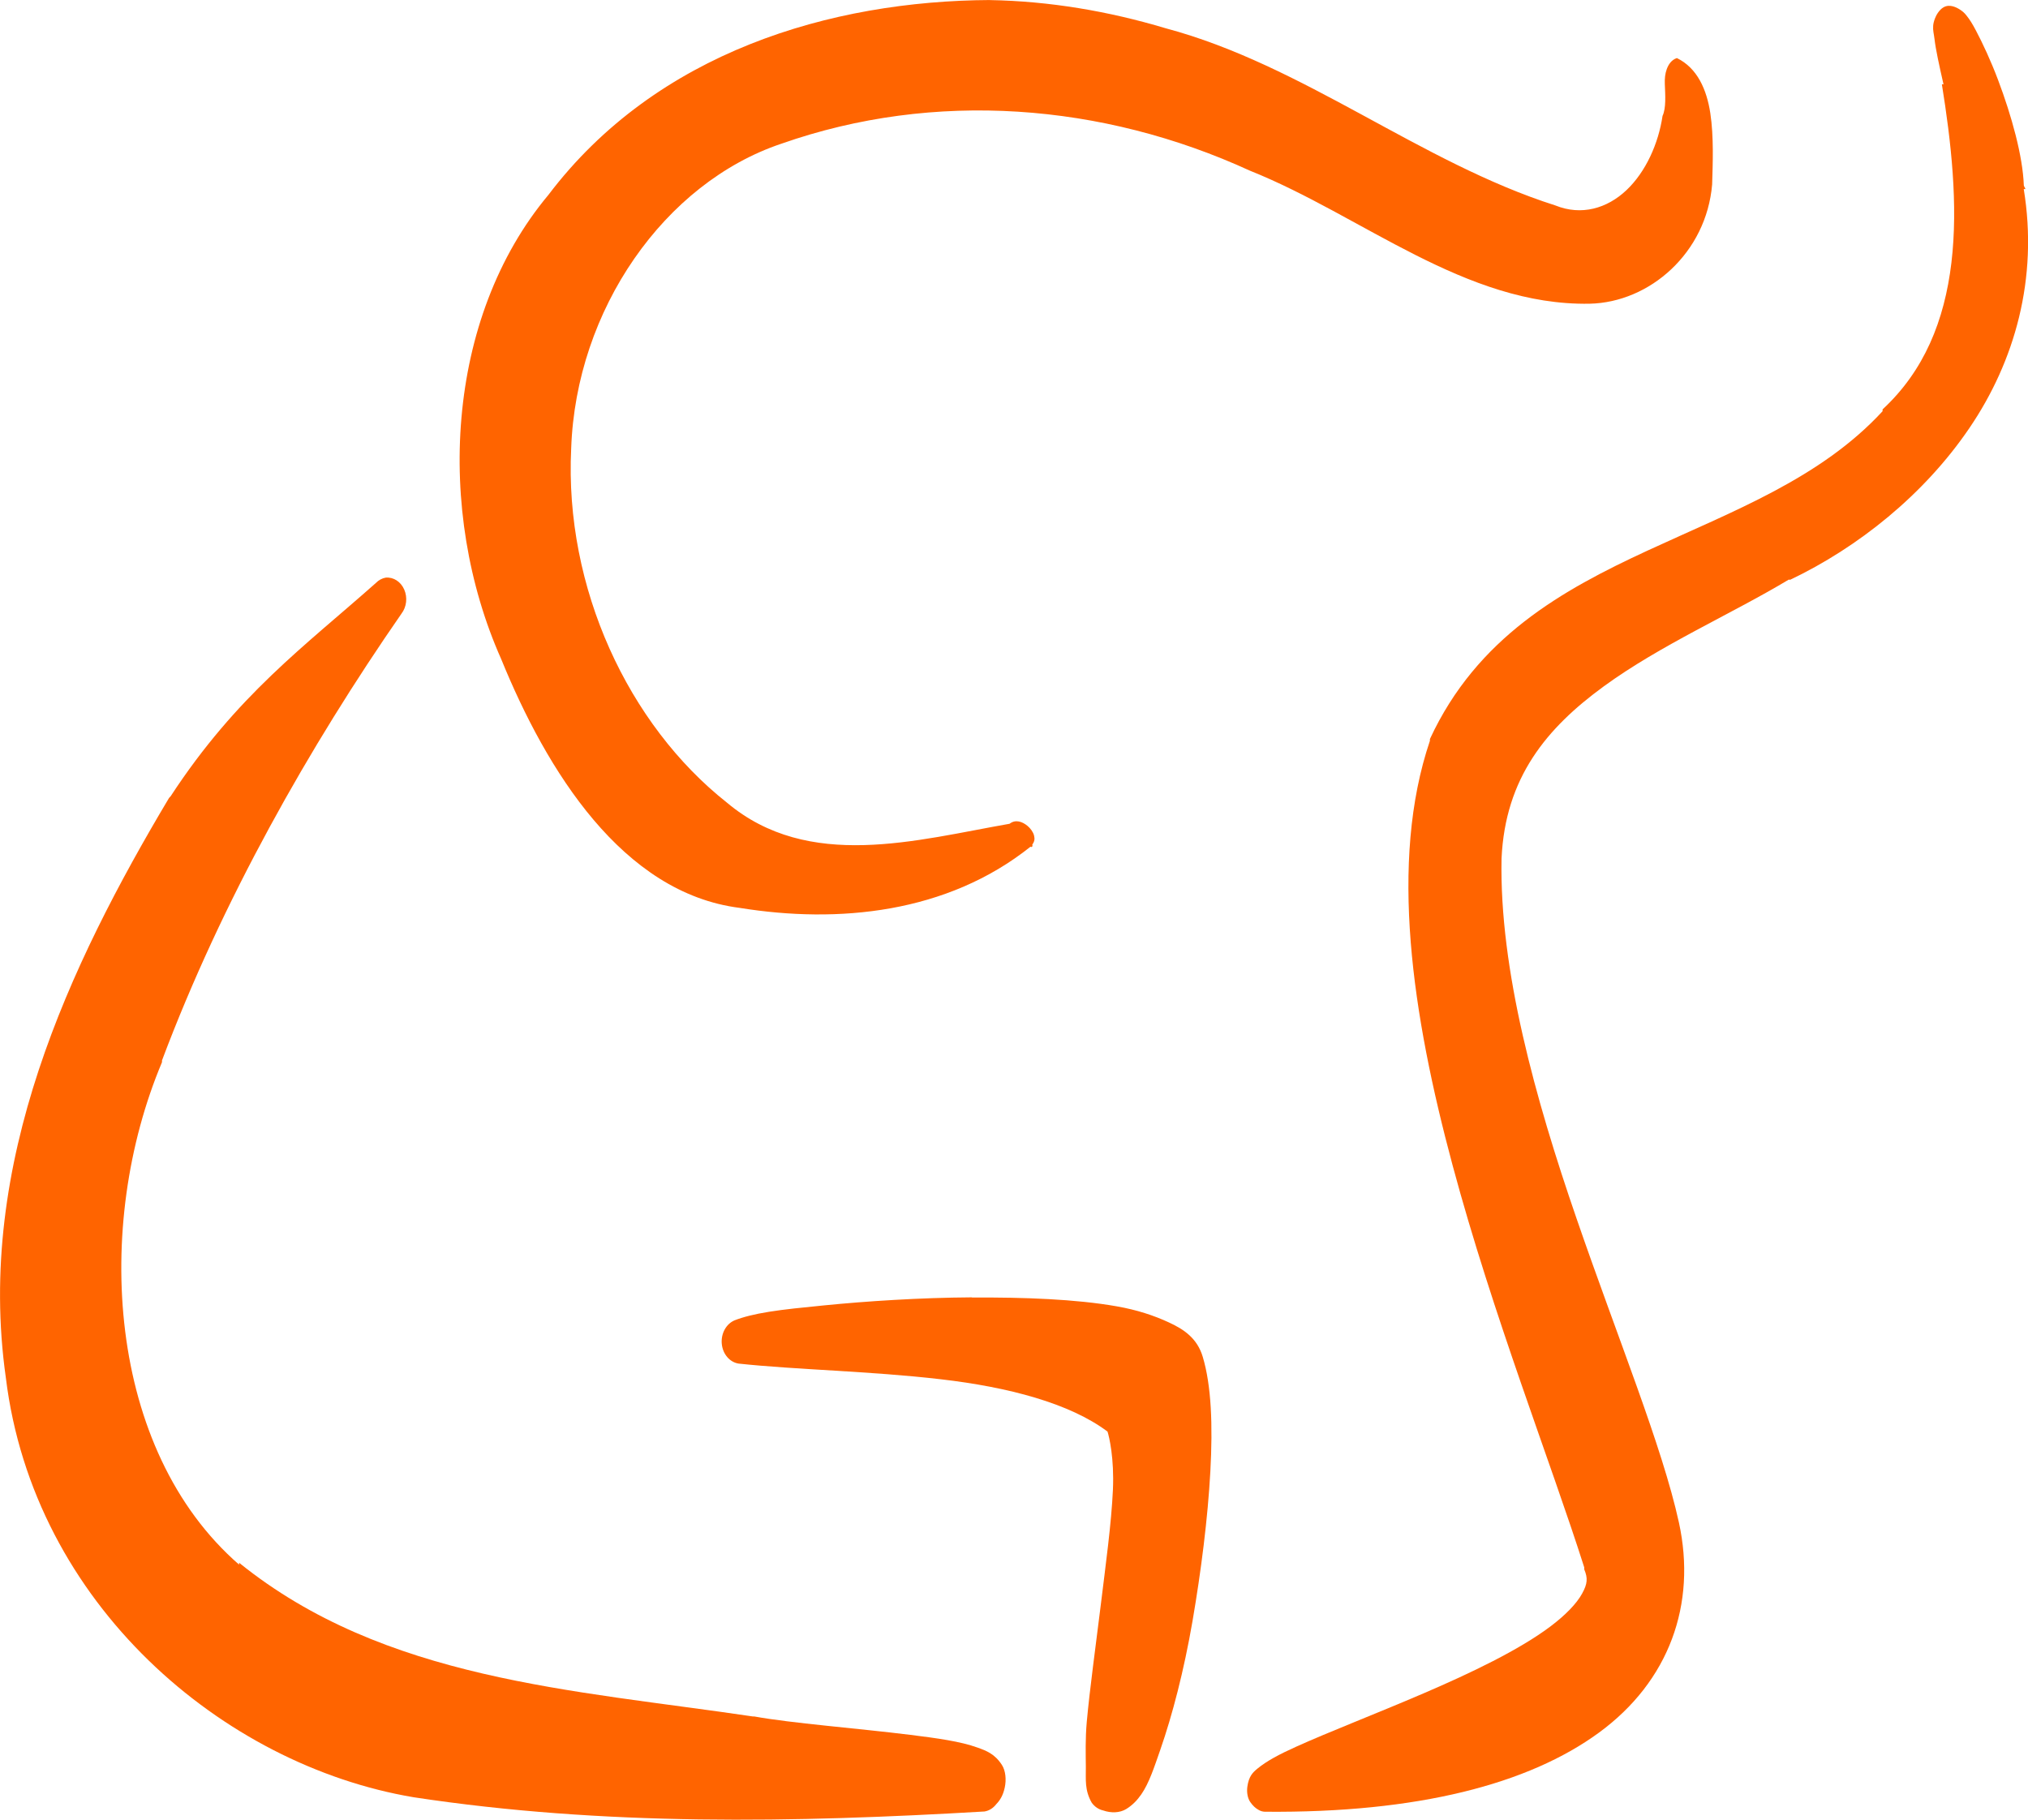
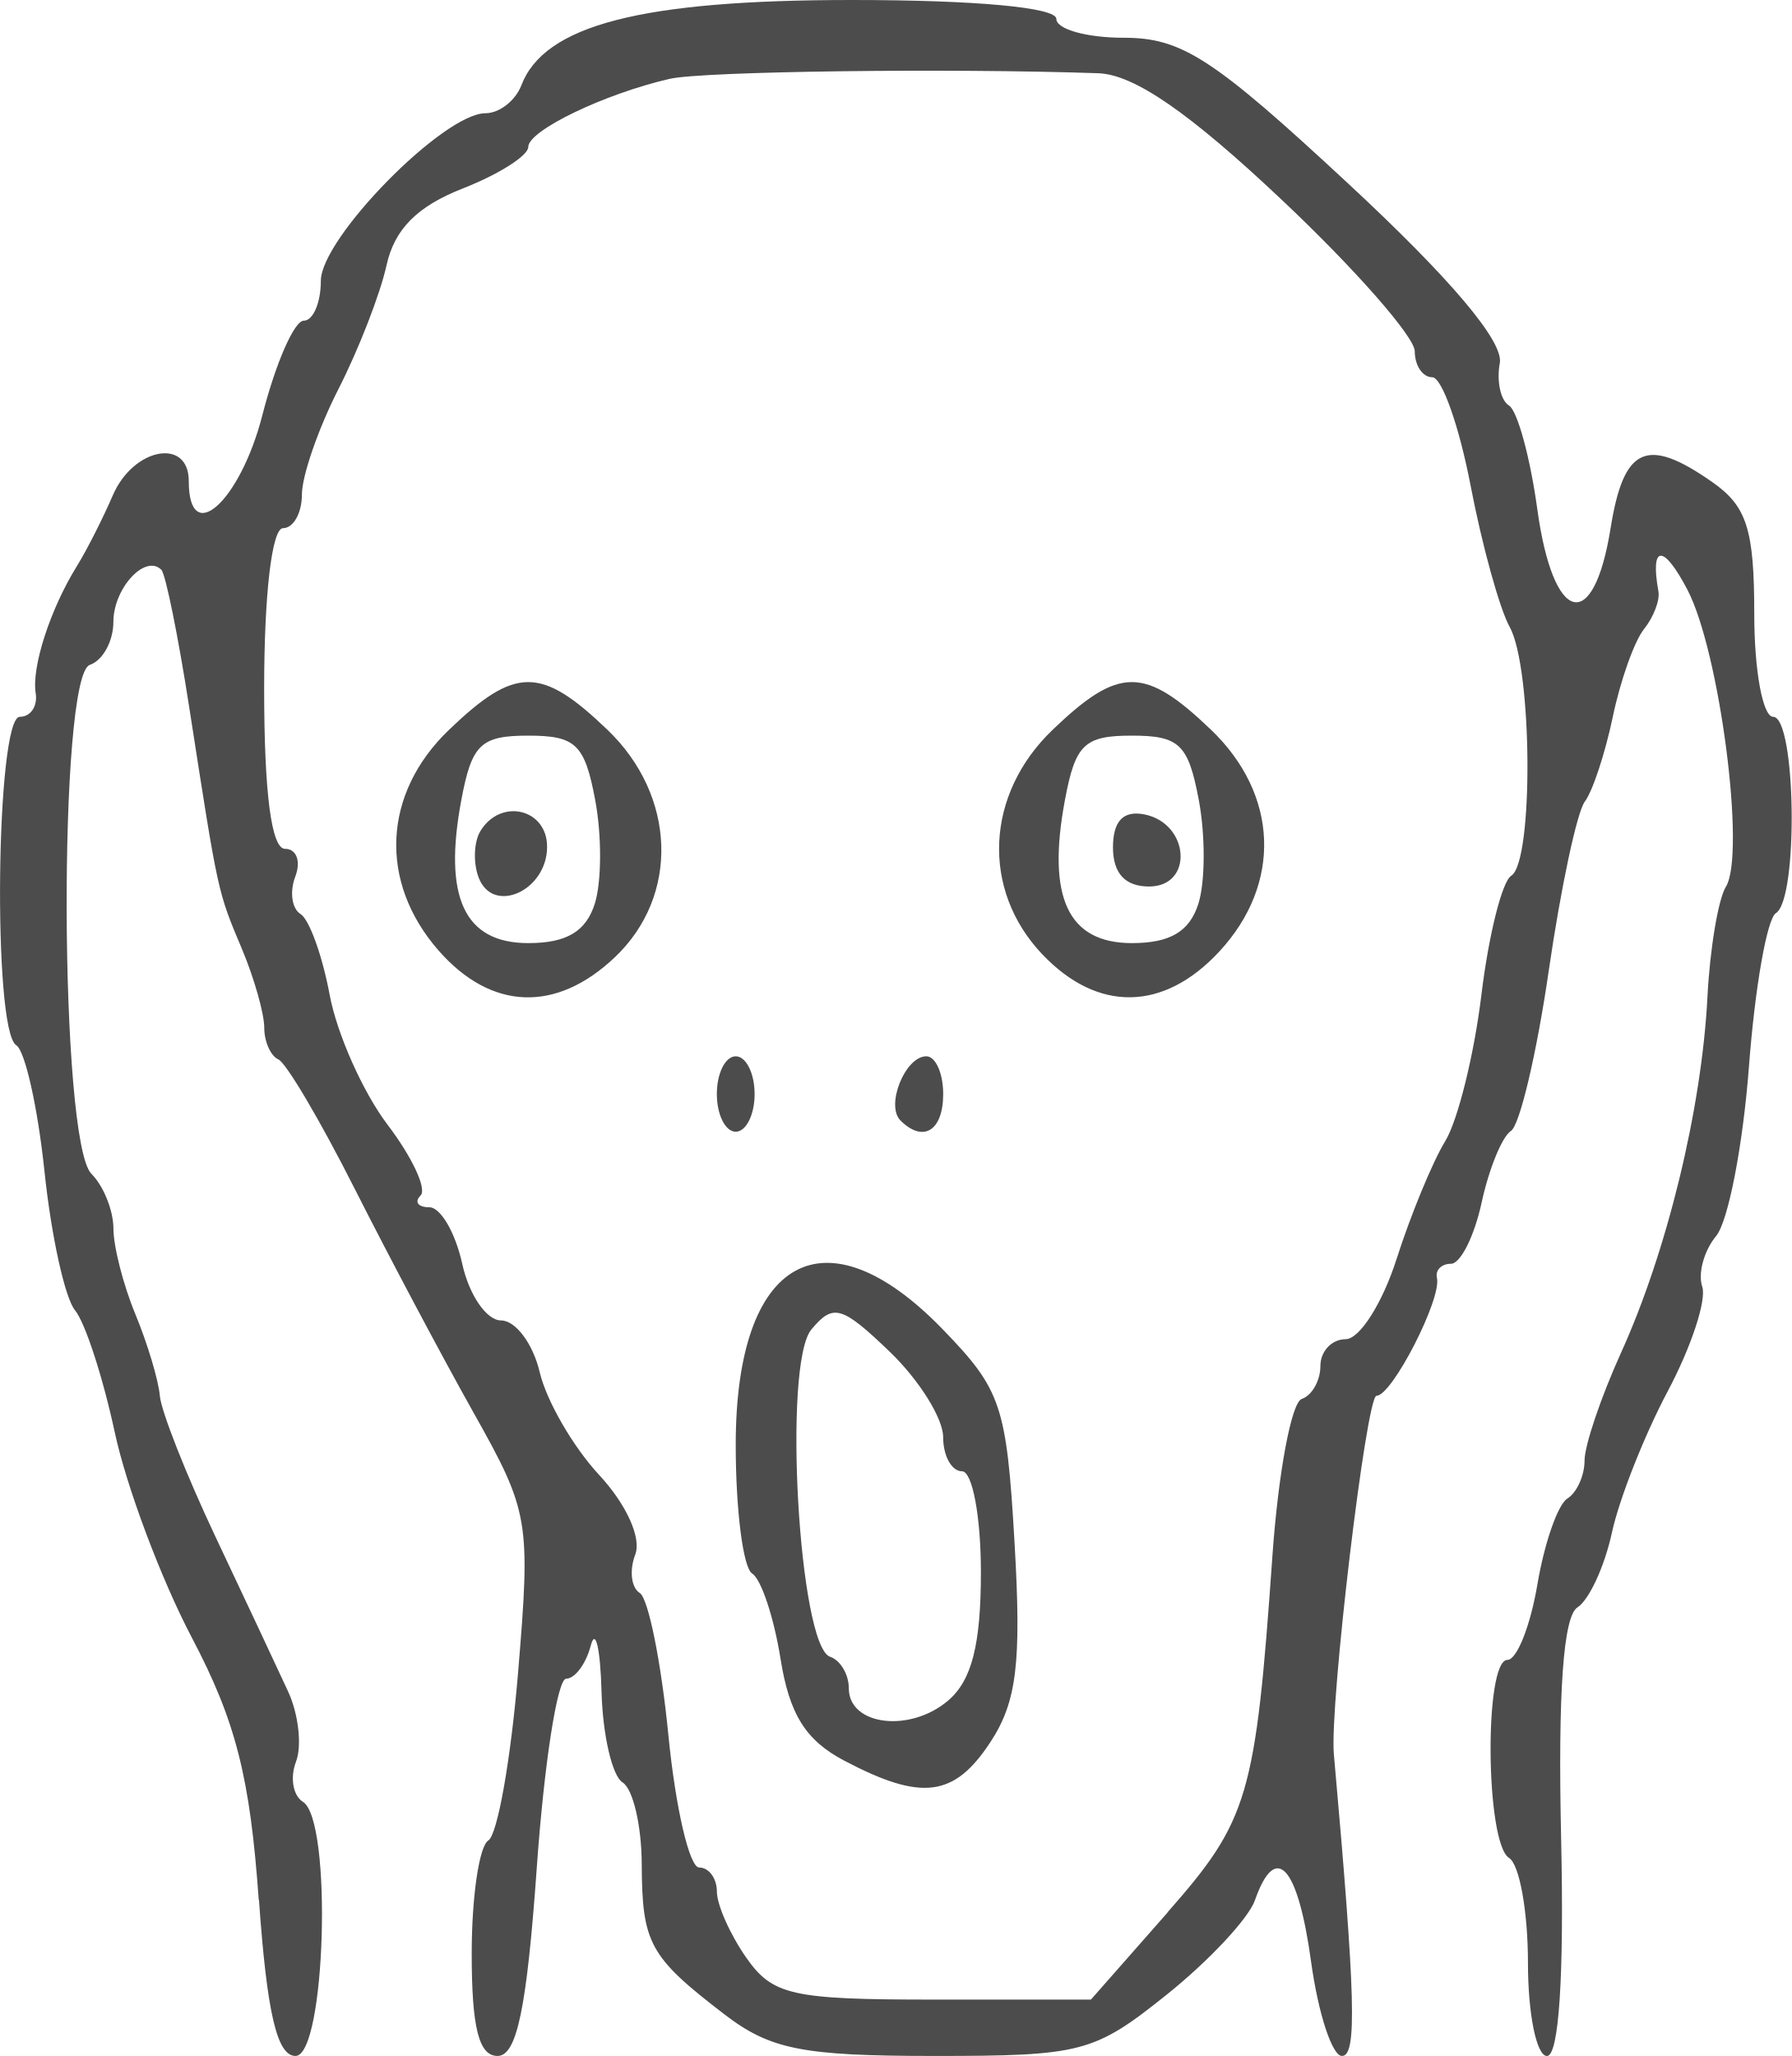
- <svg xmlns="http://www.w3.org/2000/svg" version="1.1" width="39" height="35" id="svg3166">
-   <defs id="defs3168" />
-   <g transform="matrix(1.012582,0,0,1.045652,-15.3397,-7.312085)" id="g3021">
-     <path d="m 109.562,-55.406 c -0.08,0.043 -0.136,0.136 -0.156,0.188 -0.02,0.051 -0.029,0.086 -0.031,0.125 -0.005,0.077 0.017,0.13 0.031,0.219 0.028,0.178 0.095,0.421 0.188,0.75 l -0.031,0 c 0.196,0.944 0.359,2.002 0.25,2.969 -0.109,0.967 -0.475,1.812 -1.25,2.469 a 0.272,0.272 0 0 0 0,0.031 c -1.151,1.143 -2.797,1.716 -4.406,2.406 -1.609,0.69 -3.206,1.508 -4.062,3.219 a 0.272,0.272 0 0 0 0,0.031 c -0.732,2.033 -0.229,4.577 0.594,7.062 0.823,2.485 1.982,4.919 2.656,6.656 a 0.272,0.272 0 0 0 0,0.031 c 0.075,0.147 0.068,0.24 -0.031,0.406 -0.099,0.166 -0.303,0.362 -0.594,0.562 -0.582,0.4 -1.484,0.8 -2.375,1.156 -0.891,0.356 -1.784,0.677 -2.406,0.938 -0.311,0.13 -0.547,0.246 -0.719,0.375 -0.086,0.064 -0.165,0.131 -0.188,0.312 -0.011,0.091 0.01,0.187 0.062,0.25 0.053,0.063 0.102,0.1 0.156,0.125 a 0.272,0.272 0 0 0 0.125,0.031 c 2.903,-0.032 4.999,-0.557 6.312,-1.438 1.314,-0.881 1.809,-2.175 1.438,-3.531 -0.345,-1.261 -1.236,-3.058 -2.062,-5.031 -0.827,-1.973 -1.562,-4.118 -1.562,-5.969 0.039,-1.349 0.806,-2.191 1.875,-2.906 1.062,-0.71 2.379,-1.243 3.469,-1.844 0.008,-0.004 0.023,0.004 0.031,0 1.271,-0.562 2.505,-1.46 3.344,-2.594 0.833,-1.125 1.251,-2.514 0.938,-4 l 0.031,0 c -5.1e-4,-0.019 -0.03,-0.043 -0.031,-0.062 -0.031,-0.486 -0.257,-1.151 -0.531,-1.75 -0.142,-0.311 -0.305,-0.602 -0.438,-0.812 -0.066,-0.105 -0.118,-0.177 -0.188,-0.25 -0.035,-0.036 -0.064,-0.061 -0.125,-0.094 -0.061,-0.033 -0.196,-0.094 -0.312,-0.031 z" transform="matrix(0.9997799,0.02097764,-0.0231523,1.103422,-58.76321,65.96662)" id="path3901" style="fill:#ff6400;fill-opacity:1;stroke:none" />
-     <path d="m 93.75,-55.062 c -3.024,0.071 -6.311,0.985 -8.312,3.406 -1.912,2.094 -2.023,5.313 -0.719,7.75 0.911,1.852 2.396,3.857 4.625,4.062 1.876,0.23 3.939,0.017 5.5,-1.125 A 0.022,0.022 0 0 0 94.875,-41 c 0.044,-0.06 0.048,-0.099 0.031,-0.156 -0.017,-0.057 -0.073,-0.12 -0.125,-0.156 -0.103,-0.073 -0.234,-0.11 -0.344,-0.031 -1.758,0.304 -3.795,0.867 -5.375,-0.25 -1.902,-1.262 -3.17,-3.521 -3.094,-5.844 0.037,-2.318 1.67,-4.461 3.875,-5.156 2.883,-0.95 6.08,-0.793 8.906,0.281 2.15,0.708 4.138,2.175 6.5,2.094 1.145,-0.043 2.198,-0.892 2.281,-2.031 0.004,-0.348 0.015,-0.794 -0.062,-1.188 -0.078,-0.393 -0.264,-0.747 -0.656,-0.906 -0.103,0.032 -0.158,0.111 -0.188,0.188 -0.03,0.077 -0.037,0.157 -0.031,0.25 0.013,0.186 0.035,0.402 -0.031,0.531 -0.067,0.462 -0.296,0.938 -0.656,1.25 -0.36,0.312 -0.846,0.447 -1.344,0.281 -2.584,-0.668 -4.835,-2.249 -7.469,-2.812 -1.094,-0.265 -2.217,-0.41 -3.344,-0.406 z" transform="matrix(0.9997799,0.02097764,-0.0231523,1.103422,-61.05043,65.78336)" id="path3903" style="fill:#ff6400;fill-opacity:1;stroke:none" />
-     <path d="M 84.062,-45.344 A 0.363,0.363 0 0 0 83.875,-45.25 c -1.323,1.076 -2.595,1.916 -3.812,3.625 a 0.363,0.363 0 0 0 -0.031,0.031 c -1.825,2.817 -3.535,6.16 -2.875,9.719 0.613,3.763 4.269,6.379 7.906,6.844 3.626,0.413 7.236,0.286 10.844,0.031 a 0.363,0.363 0 0 0 0.219,-0.125 c 0.07,-0.066 0.127,-0.148 0.156,-0.281 0.03,-0.134 0.009,-0.283 -0.062,-0.375 -0.142,-0.185 -0.304,-0.232 -0.469,-0.281 -0.329,-0.098 -0.774,-0.142 -1.281,-0.188 -1.015,-0.091 -2.265,-0.151 -2.969,-0.25 a 0.363,0.363 0 0 0 -0.031,0 c -3.428,-0.38 -7.007,-0.472 -9.812,-2.375 l 0,0.031 C 79.106,-30.712 78.757,-34.441 80,-37.188 a 0.363,0.363 0 0 0 0,-0.031 c 1.077,-2.679 2.673,-5.279 4.375,-7.531 a 0.363,0.363 0 0 0 -0.312,-0.594 z" transform="matrix(0.9997799,0.02097764,-0.0231523,1.103422,-62.61795,65.8879)" id="path3905" style="fill:#ff6400;fill-opacity:1;stroke:none" />
-     <path d="m 93.656,-33.438 c -0.989,0.024 -2.005,0.102 -2.812,0.188 -0.404,0.043 -0.745,0.079 -1.031,0.125 -0.287,0.046 -0.491,0.096 -0.656,0.156 A 0.374,0.374 0 0 0 89.25,-32.25 c 1.088,0.082 2.51,0.077 3.844,0.188 1.29,0.106 2.462,0.354 3.188,0.812 0.033,0.082 0.14,0.442 0.125,0.969 -0.016,0.56 -0.108,1.248 -0.188,1.938 -0.08,0.689 -0.174,1.379 -0.219,1.938 -0.022,0.279 -0.007,0.538 0,0.75 0.007,0.212 -0.017,0.385 0.125,0.594 a 0.374,0.374 0 0 0 0.219,0.125 c 0.154,0.044 0.318,0.036 0.438,-0.031 0.119,-0.067 0.208,-0.153 0.281,-0.25 0.146,-0.193 0.236,-0.46 0.344,-0.75 0.215,-0.58 0.419,-1.327 0.562,-2.156 0.143,-0.83 0.251,-1.723 0.281,-2.5 0.03,-0.777 -0.014,-1.43 -0.188,-1.906 -0.113,-0.311 -0.373,-0.454 -0.656,-0.562 -0.283,-0.109 -0.61,-0.198 -1,-0.25 -0.78,-0.105 -1.761,-0.118 -2.75,-0.094 z" transform="matrix(0.9997799,0.02097764,-0.0231523,1.103422,-60.8015,65.78859)" id="path3907" style="fill:#ff6400;fill-opacity:1;stroke:none" />
-   </g>
+ <svg xmlns="http://www.w3.org/2000/svg" id="svg3390" version="1.1" width="39" height="44.754" viewBox="0 0 39 44.754">
+   <defs id="defs3394" />
+   <path style="fill:#4c4c4c" d="m 5.632,41.356 c -0.188,-2.668 -0.501,-3.895 -1.456,-5.709 -0.669,-1.271 -1.425,-3.286 -1.68,-4.478 -0.256,-1.192 -0.644,-2.383 -0.863,-2.647 -0.219,-0.264 -0.518,-1.622 -0.664,-3.017 -0.146,-1.395 -0.423,-2.634 -0.616,-2.754 -0.517,-0.32 -0.443,-7.148 0.078,-7.148 0.236,0 0.391,-0.231 0.346,-0.513 -0.092,-0.572 0.317,-1.833 0.899,-2.771 0.21,-0.339 0.562,-1.032 0.781,-1.54 0.448,-1.035 1.652,-1.26 1.652,-0.308 0,1.456 1.118,0.454 1.603,-1.437 0.289,-1.129 0.694,-2.053 0.899,-2.053 0.205,0 0.373,-0.391 0.373,-0.868 0,-0.929 2.671,-3.648 3.583,-3.648 0.302,0 0.653,-0.273 0.781,-0.606 C 11.849,0.545 13.961,0 18.541,0 c 2.695,0 4.453,0.162 4.453,0.411 0,0.226 0.661,0.411 1.469,0.411 1.264,0 1.947,0.444 4.893,3.182 2.227,2.069 3.378,3.433 3.291,3.9 -0.073,0.395 0.017,0.811 0.201,0.924 0.183,0.113 0.461,1.13 0.616,2.259 0.345,2.506 1.223,2.732 1.595,0.41 0.284,-1.776 0.786,-2.003 2.214,-1.003 0.753,0.527 0.913,1.03 0.913,2.874 0,1.229 0.185,2.235 0.411,2.235 0.499,0 0.555,3.968 0.06,4.274 -0.193,0.119 -0.456,1.619 -0.586,3.334 -0.13,1.714 -0.451,3.377 -0.715,3.694 -0.264,0.318 -0.4,0.815 -0.302,1.104 0.097,0.29 -0.24,1.312 -0.75,2.272 -0.51,0.96 -1.057,2.345 -1.216,3.079 -0.159,0.734 -0.497,1.467 -0.751,1.629 -0.309,0.197 -0.426,1.864 -0.355,5.03 0.067,2.982 -0.047,4.735 -0.308,4.735 -0.228,0 -0.414,-0.913 -0.414,-2.029 0,-1.116 -0.185,-2.143 -0.411,-2.282 -0.514,-0.317 -0.547,-4.311 -0.036,-4.311 0.206,0 0.499,-0.738 0.652,-1.64 0.152,-0.902 0.446,-1.744 0.652,-1.872 0.206,-0.127 0.375,-0.5 0.375,-0.828 0,-0.328 0.356,-1.379 0.79,-2.337 1.007,-2.218 1.76,-5.316 1.885,-7.754 0.054,-1.049 0.235,-2.129 0.402,-2.4 0.436,-0.706 -0.134,-5.115 -0.836,-6.46 -0.525,-1.006 -0.817,-0.99 -0.633,0.033 0.035,0.193 -0.107,0.563 -0.315,0.821 -0.208,0.259 -0.513,1.117 -0.678,1.907 -0.165,0.79 -0.439,1.622 -0.61,1.848 -0.17,0.226 -0.523,1.881 -0.784,3.677 -0.261,1.797 -0.631,3.367 -0.823,3.49 -0.192,0.123 -0.479,0.824 -0.638,1.558 -0.159,0.734 -0.46,1.334 -0.667,1.334 -0.208,0 -0.346,0.139 -0.306,0.308 0.106,0.455 -0.977,2.566 -1.316,2.566 -0.223,0 -1.024,6.732 -0.928,7.801 0.473,5.297 0.507,6.569 0.176,6.569 -0.214,0 -0.516,-0.924 -0.672,-2.053 -0.288,-2.095 -0.771,-2.622 -1.223,-1.334 -0.139,0.395 -1.003,1.319 -1.92,2.053 -1.578,1.263 -1.849,1.334 -5.058,1.334 -2.87,0 -3.572,-0.14 -4.575,-0.91 -1.628,-1.25 -1.787,-1.54 -1.794,-3.275 -0.004,-0.834 -0.191,-1.63 -0.417,-1.769 -0.226,-0.14 -0.432,-1.028 -0.458,-1.975 -0.026,-0.946 -0.132,-1.397 -0.235,-1.002 -0.103,0.395 -0.344,0.719 -0.535,0.719 -0.191,0 -0.479,1.848 -0.639,4.106 -0.217,3.063 -0.434,4.106 -0.854,4.106 -0.408,0 -0.563,-0.615 -0.563,-2.234 0,-1.229 0.163,-2.335 0.362,-2.457 0.199,-0.123 0.49,-1.766 0.647,-3.651 0.276,-3.309 0.242,-3.505 -0.964,-5.652 -0.687,-1.223 -1.856,-3.425 -2.597,-4.892 -0.741,-1.468 -1.486,-2.73 -1.656,-2.806 -0.169,-0.075 -0.308,-0.387 -0.308,-0.692 0,-0.305 -0.218,-1.075 -0.485,-1.711 -0.534,-1.271 -0.514,-1.18 -1.144,-5.237 -0.243,-1.567 -0.518,-2.925 -0.611,-3.018 -0.351,-0.351 -1.044,0.404 -1.044,1.135 0,0.419 -0.231,0.84 -0.513,0.935 -0.693,0.233 -0.662,10.382 0.035,11.078 0.263,0.263 0.479,0.799 0.479,1.191 0,0.392 0.215,1.232 0.479,1.868 0.263,0.636 0.502,1.433 0.531,1.772 0.029,0.339 0.576,1.724 1.216,3.079 0.64,1.355 1.35,2.867 1.577,3.36 0.227,0.493 0.304,1.18 0.171,1.527 -0.133,0.347 -0.065,0.74 0.151,0.873 0.646,0.399 0.496,5.532 -0.162,5.532 -0.402,0 -0.621,-0.936 -0.795,-3.398 z M 25.413,41.628 c 1.765,-2.006 1.917,-2.521 2.284,-7.754 0.127,-1.807 0.414,-3.346 0.638,-3.422 0.224,-0.075 0.407,-0.399 0.407,-0.719 0,-0.32 0.248,-0.582 0.55,-0.582 0.303,0 0.801,-0.785 1.108,-1.745 0.307,-0.96 0.783,-2.115 1.059,-2.566 0.276,-0.452 0.63,-1.886 0.788,-3.187 0.158,-1.301 0.45,-2.467 0.649,-2.59 0.489,-0.302 0.463,-4.523 -0.034,-5.416 -0.218,-0.392 -0.601,-1.775 -0.85,-3.074 -0.249,-1.298 -0.625,-2.361 -0.835,-2.361 -0.21,0 -0.381,-0.255 -0.381,-0.566 0,-0.311 -1.299,-1.792 -2.888,-3.29 -2.024,-1.91 -3.221,-2.735 -4.003,-2.762 -3.272,-0.112 -8.611,-0.042 -9.327,0.122 -1.42,0.326 -3.079,1.124 -3.079,1.483 0,0.189 -0.639,0.595 -1.42,0.901 -1,0.392 -1.493,0.889 -1.666,1.679 -0.136,0.617 -0.605,1.826 -1.044,2.686 -0.439,0.86 -0.797,1.894 -0.797,2.298 0,0.404 -0.185,0.734 -0.411,0.734 -0.242,0 -0.411,1.437 -0.411,3.49 0,2.278 0.158,3.49 0.455,3.49 0.25,0 0.35,0.271 0.223,0.603 -0.127,0.331 -0.076,0.699 0.115,0.817 0.19,0.118 0.475,0.909 0.633,1.758 0.158,0.849 0.725,2.122 1.261,2.828 0.536,0.706 0.859,1.399 0.718,1.54 -0.141,0.141 -0.055,0.256 0.19,0.256 0.246,0 0.568,0.554 0.717,1.232 0.149,0.677 0.529,1.232 0.846,1.232 0.316,0 0.695,0.508 0.841,1.129 0.146,0.621 0.728,1.626 1.293,2.234 0.591,0.636 0.925,1.371 0.786,1.732 -0.132,0.345 -0.088,0.721 0.098,0.837 0.186,0.115 0.467,1.507 0.623,3.093 0.156,1.586 0.458,2.883 0.67,2.883 0.212,0 0.386,0.236 0.386,0.525 0,0.288 0.288,0.935 0.639,1.437 0.574,0.819 0.99,0.913 4.071,0.913 l 3.432,0 1.667,-1.894 z m -7.036,-3.303 c -0.841,-0.443 -1.194,-1.008 -1.388,-2.224 -0.143,-0.896 -0.421,-1.729 -0.617,-1.85 -0.196,-0.121 -0.357,-1.382 -0.357,-2.801 0,-4.082 1.937,-5.164 4.503,-2.517 1.279,1.32 1.393,1.658 1.567,4.661 0.151,2.605 0.048,3.45 -0.525,4.325 -0.788,1.203 -1.498,1.293 -3.183,0.406 z m 2.975,-4.104 c 0,-1.207 -0.185,-2.195 -0.411,-2.195 -0.226,0 -0.411,-0.335 -0.411,-0.744 0,-0.409 -0.526,-1.248 -1.168,-1.864 -1.041,-0.997 -1.226,-1.049 -1.702,-0.476 -0.624,0.752 -0.271,6.893 0.41,7.122 0.224,0.075 0.407,0.385 0.407,0.688 0,0.807 1.324,0.973 2.156,0.27 0.519,-0.438 0.719,-1.217 0.719,-2.802 z M 15.604,23.814 c 0,-0.452 0.185,-0.821 0.411,-0.821 0.226,0 0.411,0.37 0.411,0.821 0,0.452 -0.185,0.821 -0.411,0.821 -0.226,0 -0.411,-0.37 -0.411,-0.821 z m 3.997,0.576 c -0.329,-0.329 0.102,-1.397 0.563,-1.397 0.202,0 0.367,0.37 0.367,0.821 0,0.8 -0.435,1.07 -0.93,0.576 z M 9.548,20.692 c -1.31,-1.495 -1.219,-3.422 0.228,-4.808 1.443,-1.382 2.002,-1.382 3.445,0 1.501,1.438 1.573,3.616 0.163,4.953 -1.279,1.213 -2.692,1.159 -3.836,-0.145 z m 3.399,-1.02 c 0.15,-0.471 0.154,-1.487 0.009,-2.258 -0.228,-1.213 -0.423,-1.401 -1.457,-1.401 -1.034,0 -1.23,0.188 -1.457,1.401 -0.398,2.121 0.067,3.115 1.457,3.115 0.832,0 1.256,-0.251 1.448,-0.857 z m -2.527,-0.567 c -0.124,-0.324 -0.106,-0.783 0.04,-1.02 0.445,-0.72 1.449,-0.48 1.449,0.347 0,0.957 -1.176,1.488 -1.489,0.673 z m 12.267,1.667 c -1.334,-1.408 -1.238,-3.484 0.228,-4.888 1.443,-1.382 2.002,-1.382 3.445,0 1.475,1.413 1.547,3.355 0.181,4.829 -1.211,1.306 -2.65,1.328 -3.853,0.059 z m 3.399,-1.1 c 0.15,-0.471 0.154,-1.487 0.009,-2.258 -0.228,-1.213 -0.423,-1.401 -1.457,-1.401 -1.034,0 -1.23,0.188 -1.457,1.401 -0.398,2.121 0.067,3.115 1.457,3.115 0.832,0 1.256,-0.251 1.448,-0.857 z m -1.859,-1.226 c 0,-0.572 0.223,-0.808 0.68,-0.719 0.99,0.193 1.082,1.57 0.105,1.57 -0.52,0 -0.785,-0.287 -0.785,-0.851 z" id="path3400" />
</svg>
